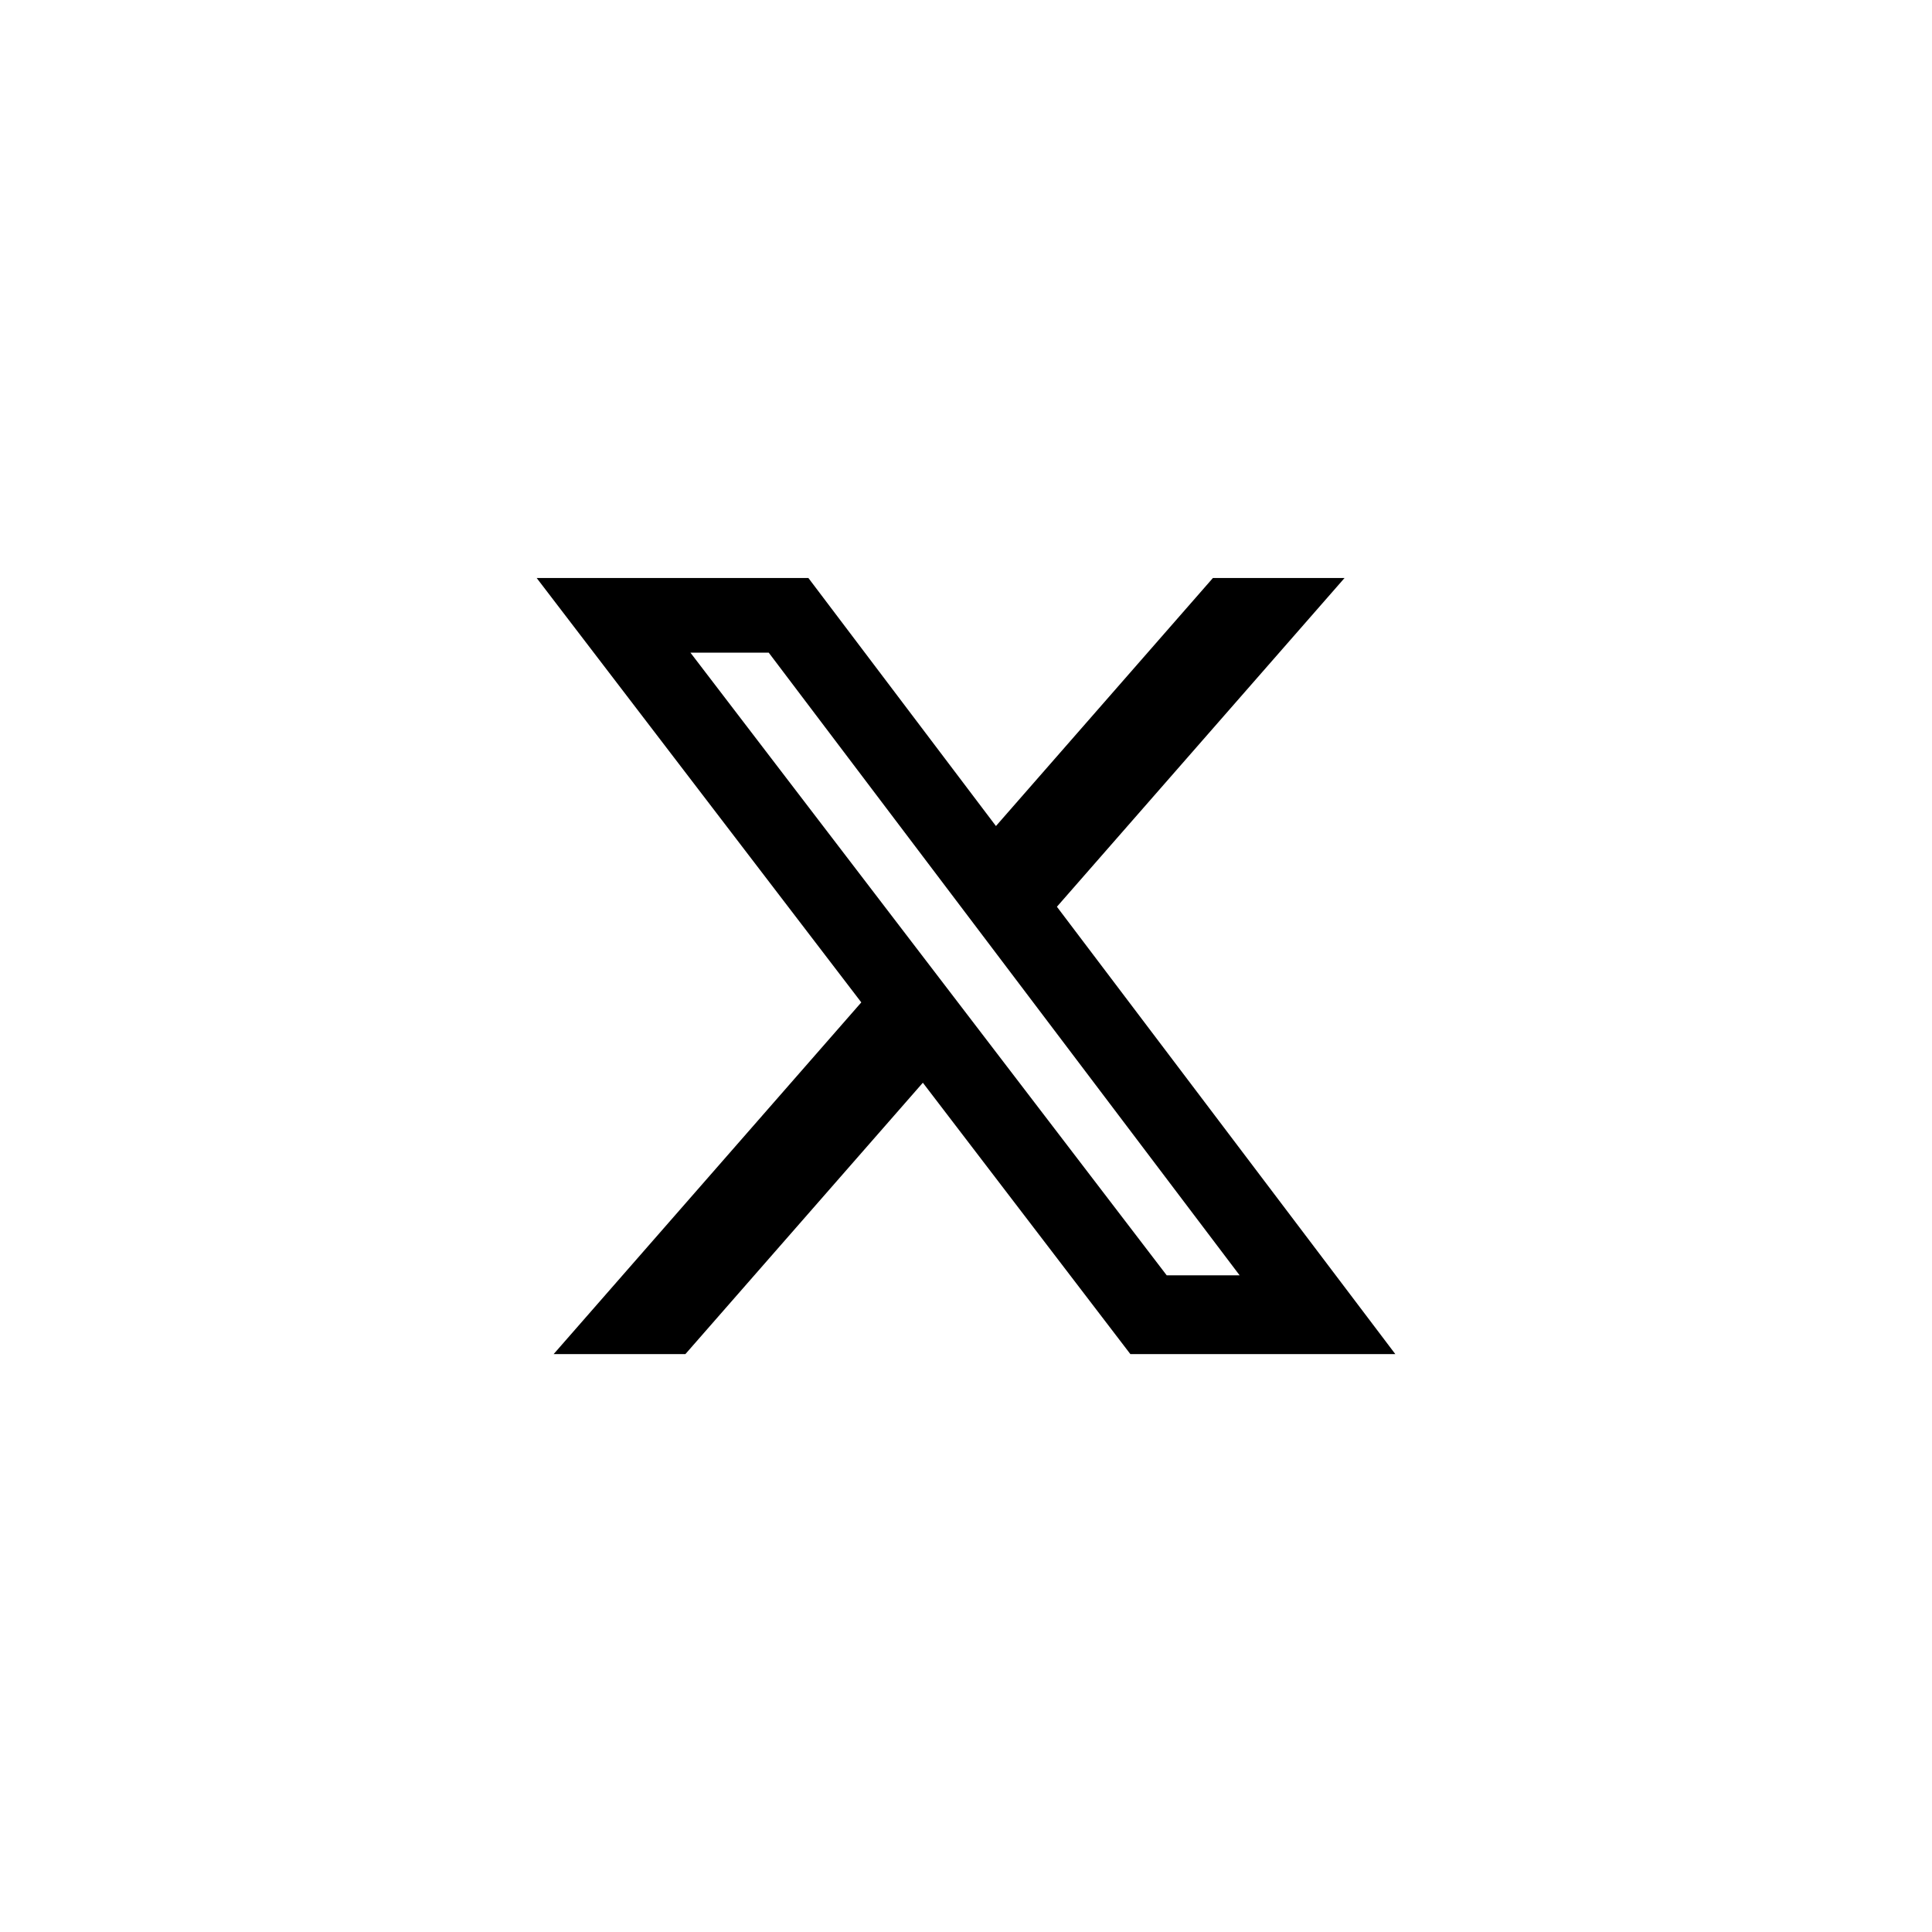
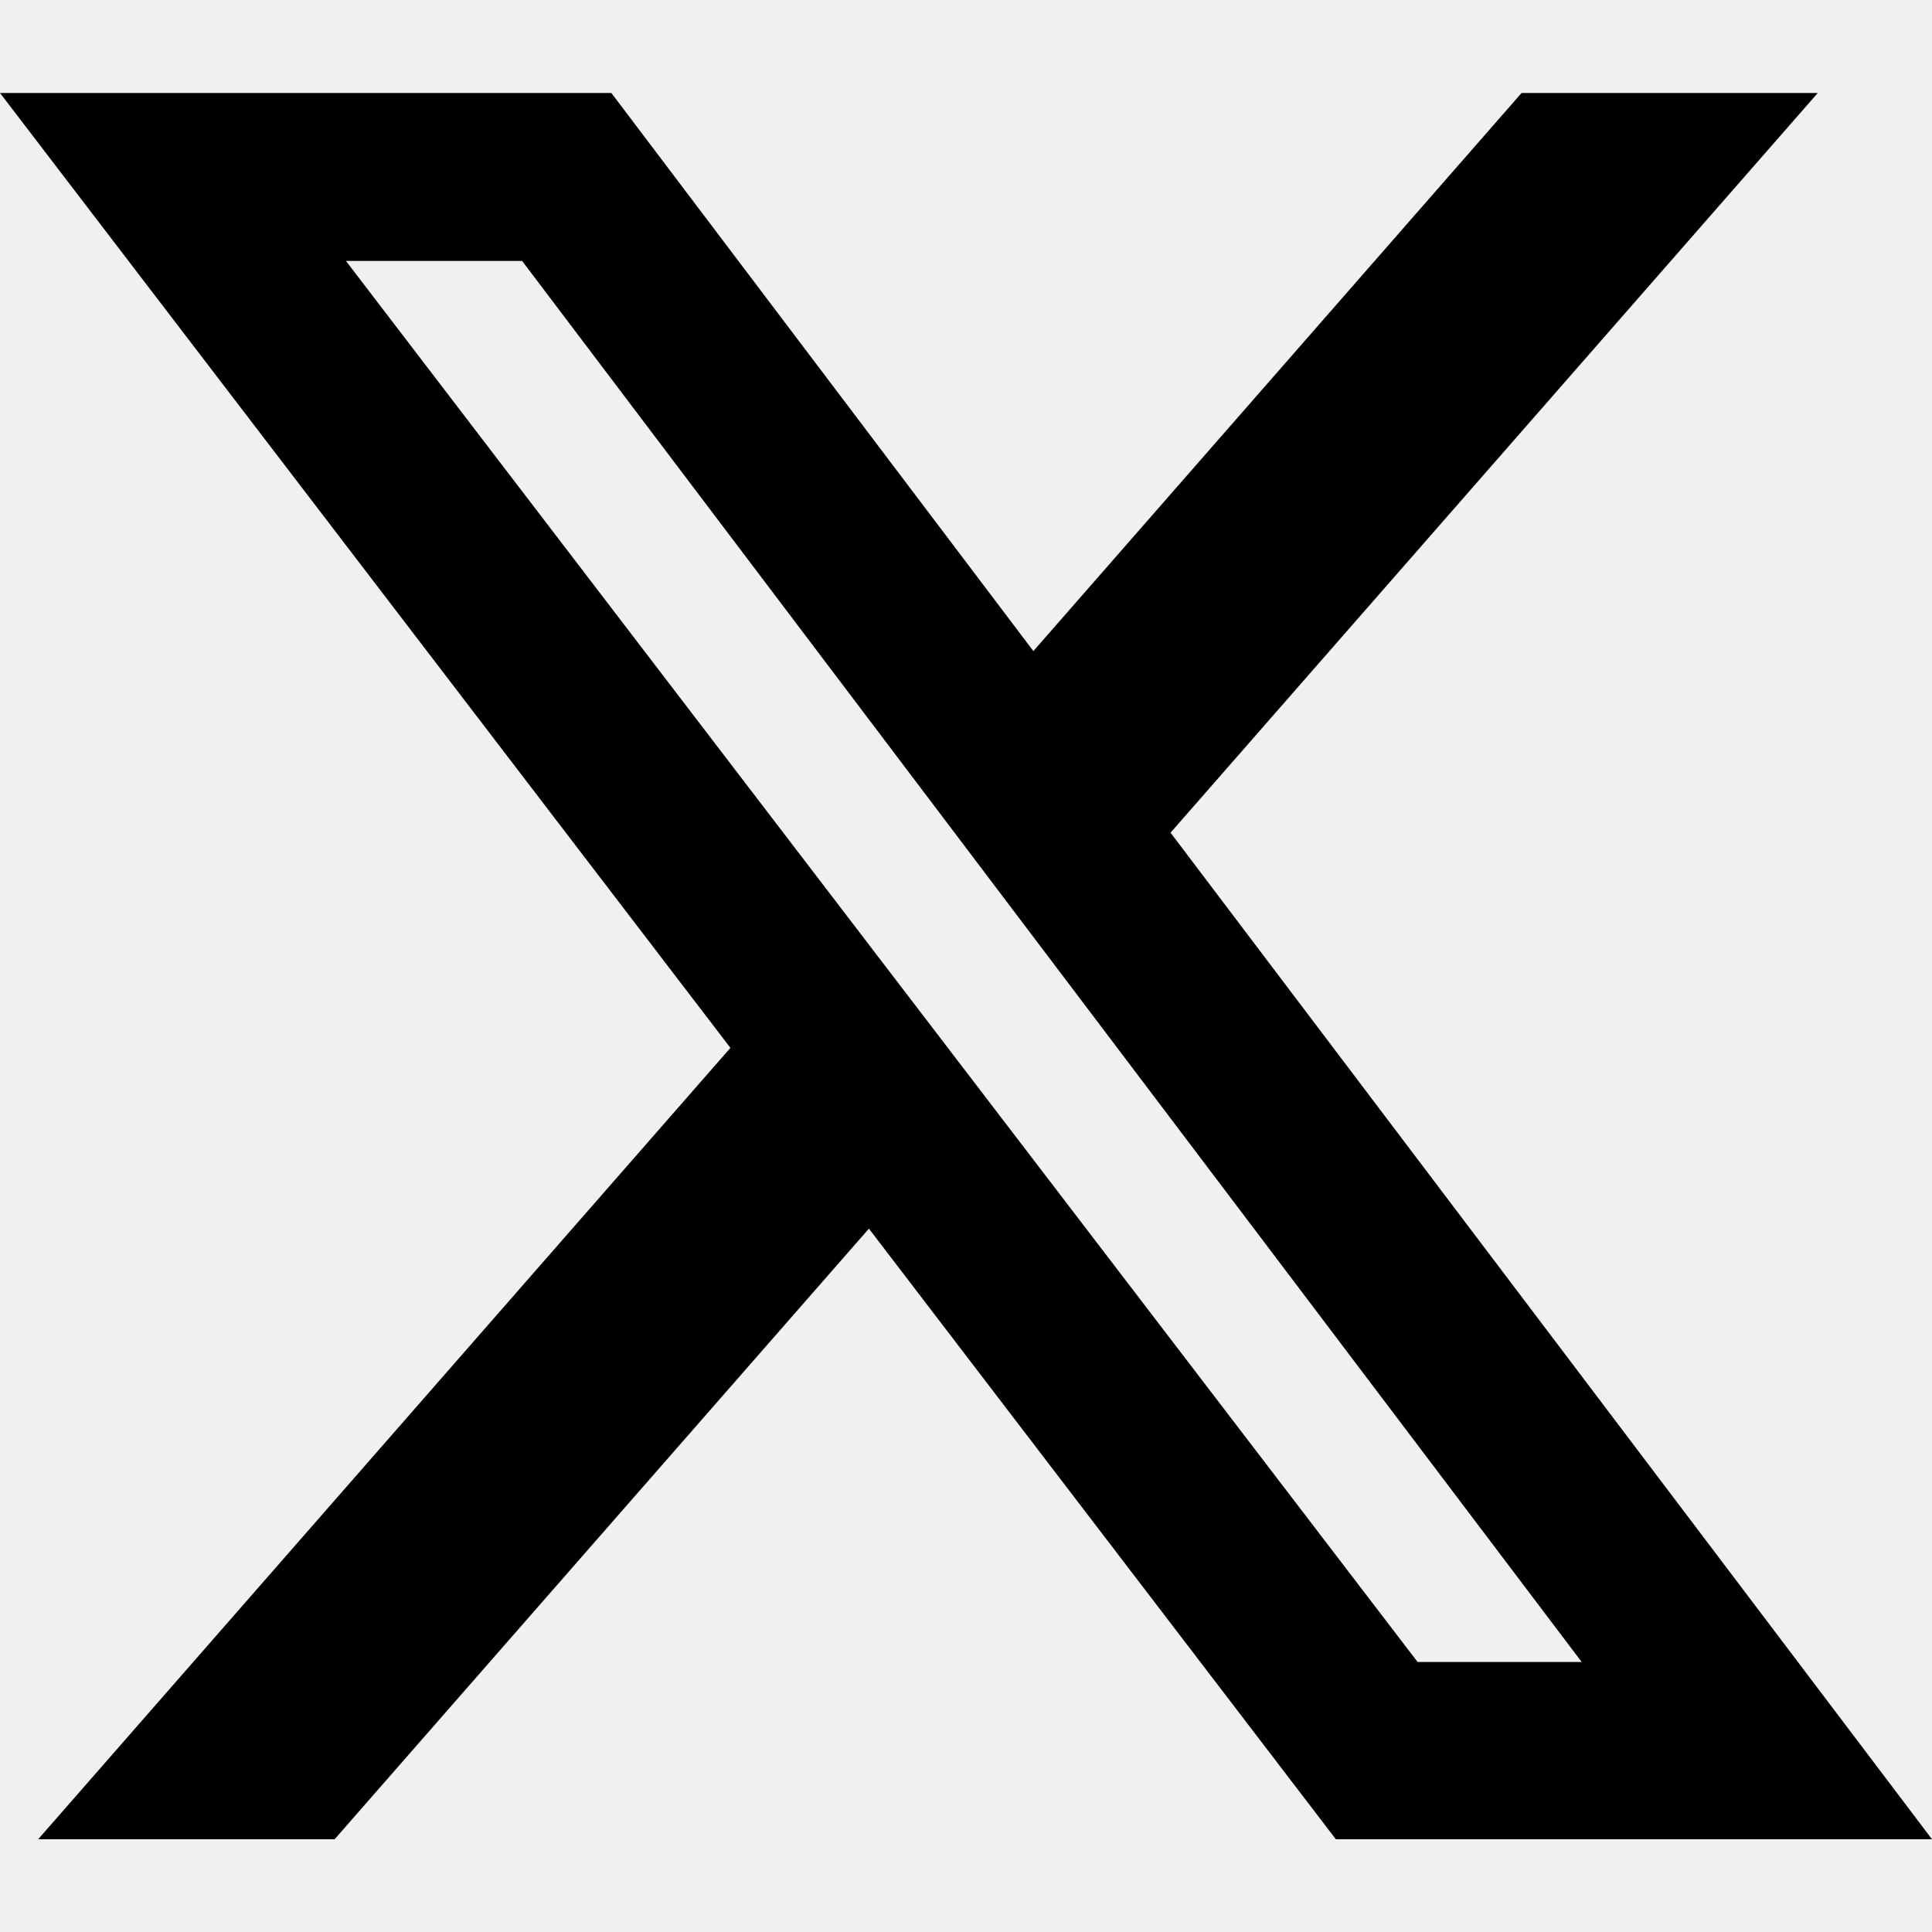
- <svg xmlns="http://www.w3.org/2000/svg" width="36" height="36" viewBox="0 0 36 36" fill="none">
-   <rect width="36" height="36" fill="white" />
-   <g clip-path="url(#clip0_30116_8709)">
-     <path d="M22.601 10.77H25.054L19.694 16.896L26 25.232H21.063L17.196 20.175L12.771 25.232H10.316L16.049 18.678L10 10.77H15.063L18.558 15.392L22.601 10.77ZM21.74 23.764H23.099L14.324 12.161H12.865L21.74 23.764Z" fill="black" />
+ <svg xmlns="http://www.w3.org/2000/svg" width="16" height="16" viewBox="0 0 16 16" fill="none">
+   <g clip-path="url(#clip0_30116_8710)">
+     <path d="M12.601 0.77H15.054L9.694 6.896L16 15.232H11.063L7.196 10.175L2.771 15.232H0.316L6.049 8.678L0 0.77H5.063L8.558 5.392L12.601 0.77ZM11.74 13.764H13.099L4.324 2.161H2.865L11.74 13.764Z" fill="black" />
  </g>
  <defs>
-     <clipPath id="clip0_30116_8709">
-       <rect width="16" height="16" fill="white" transform="translate(10 10)" />
+     <clipPath id="clip0_30116_8710">
+       <rect width="16" height="16" fill="white" />
    </clipPath>
  </defs>
</svg>
